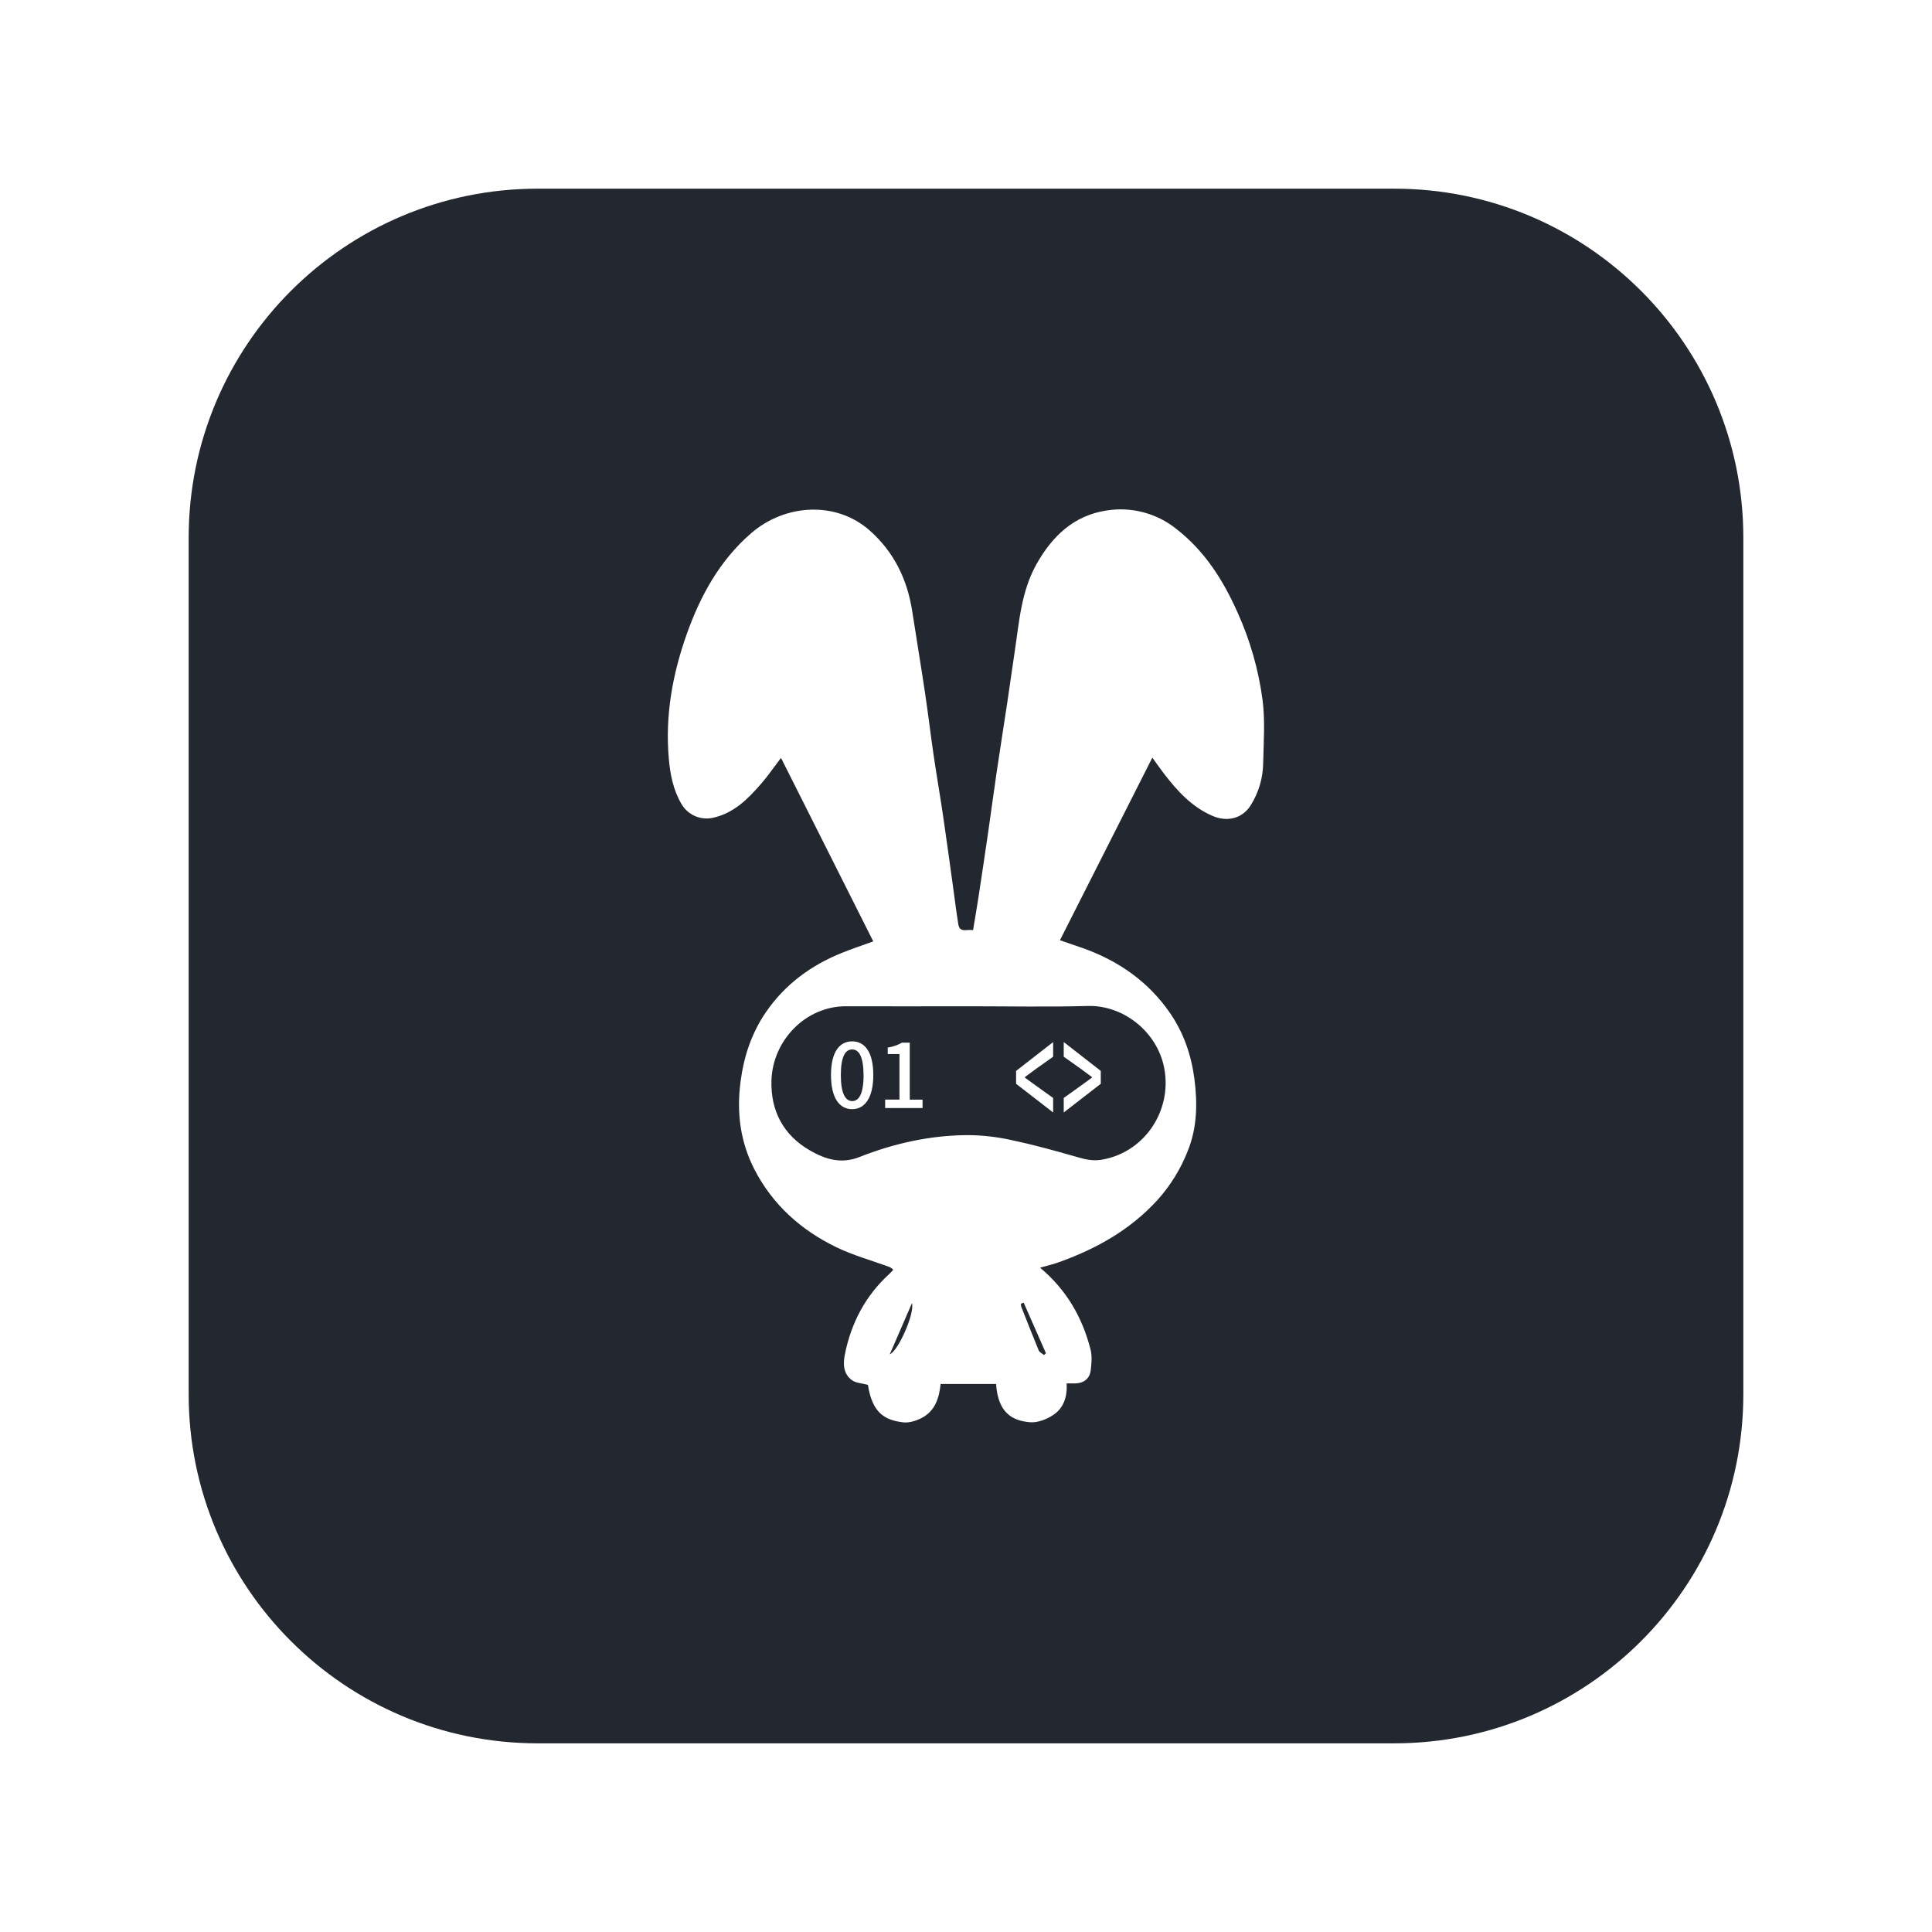
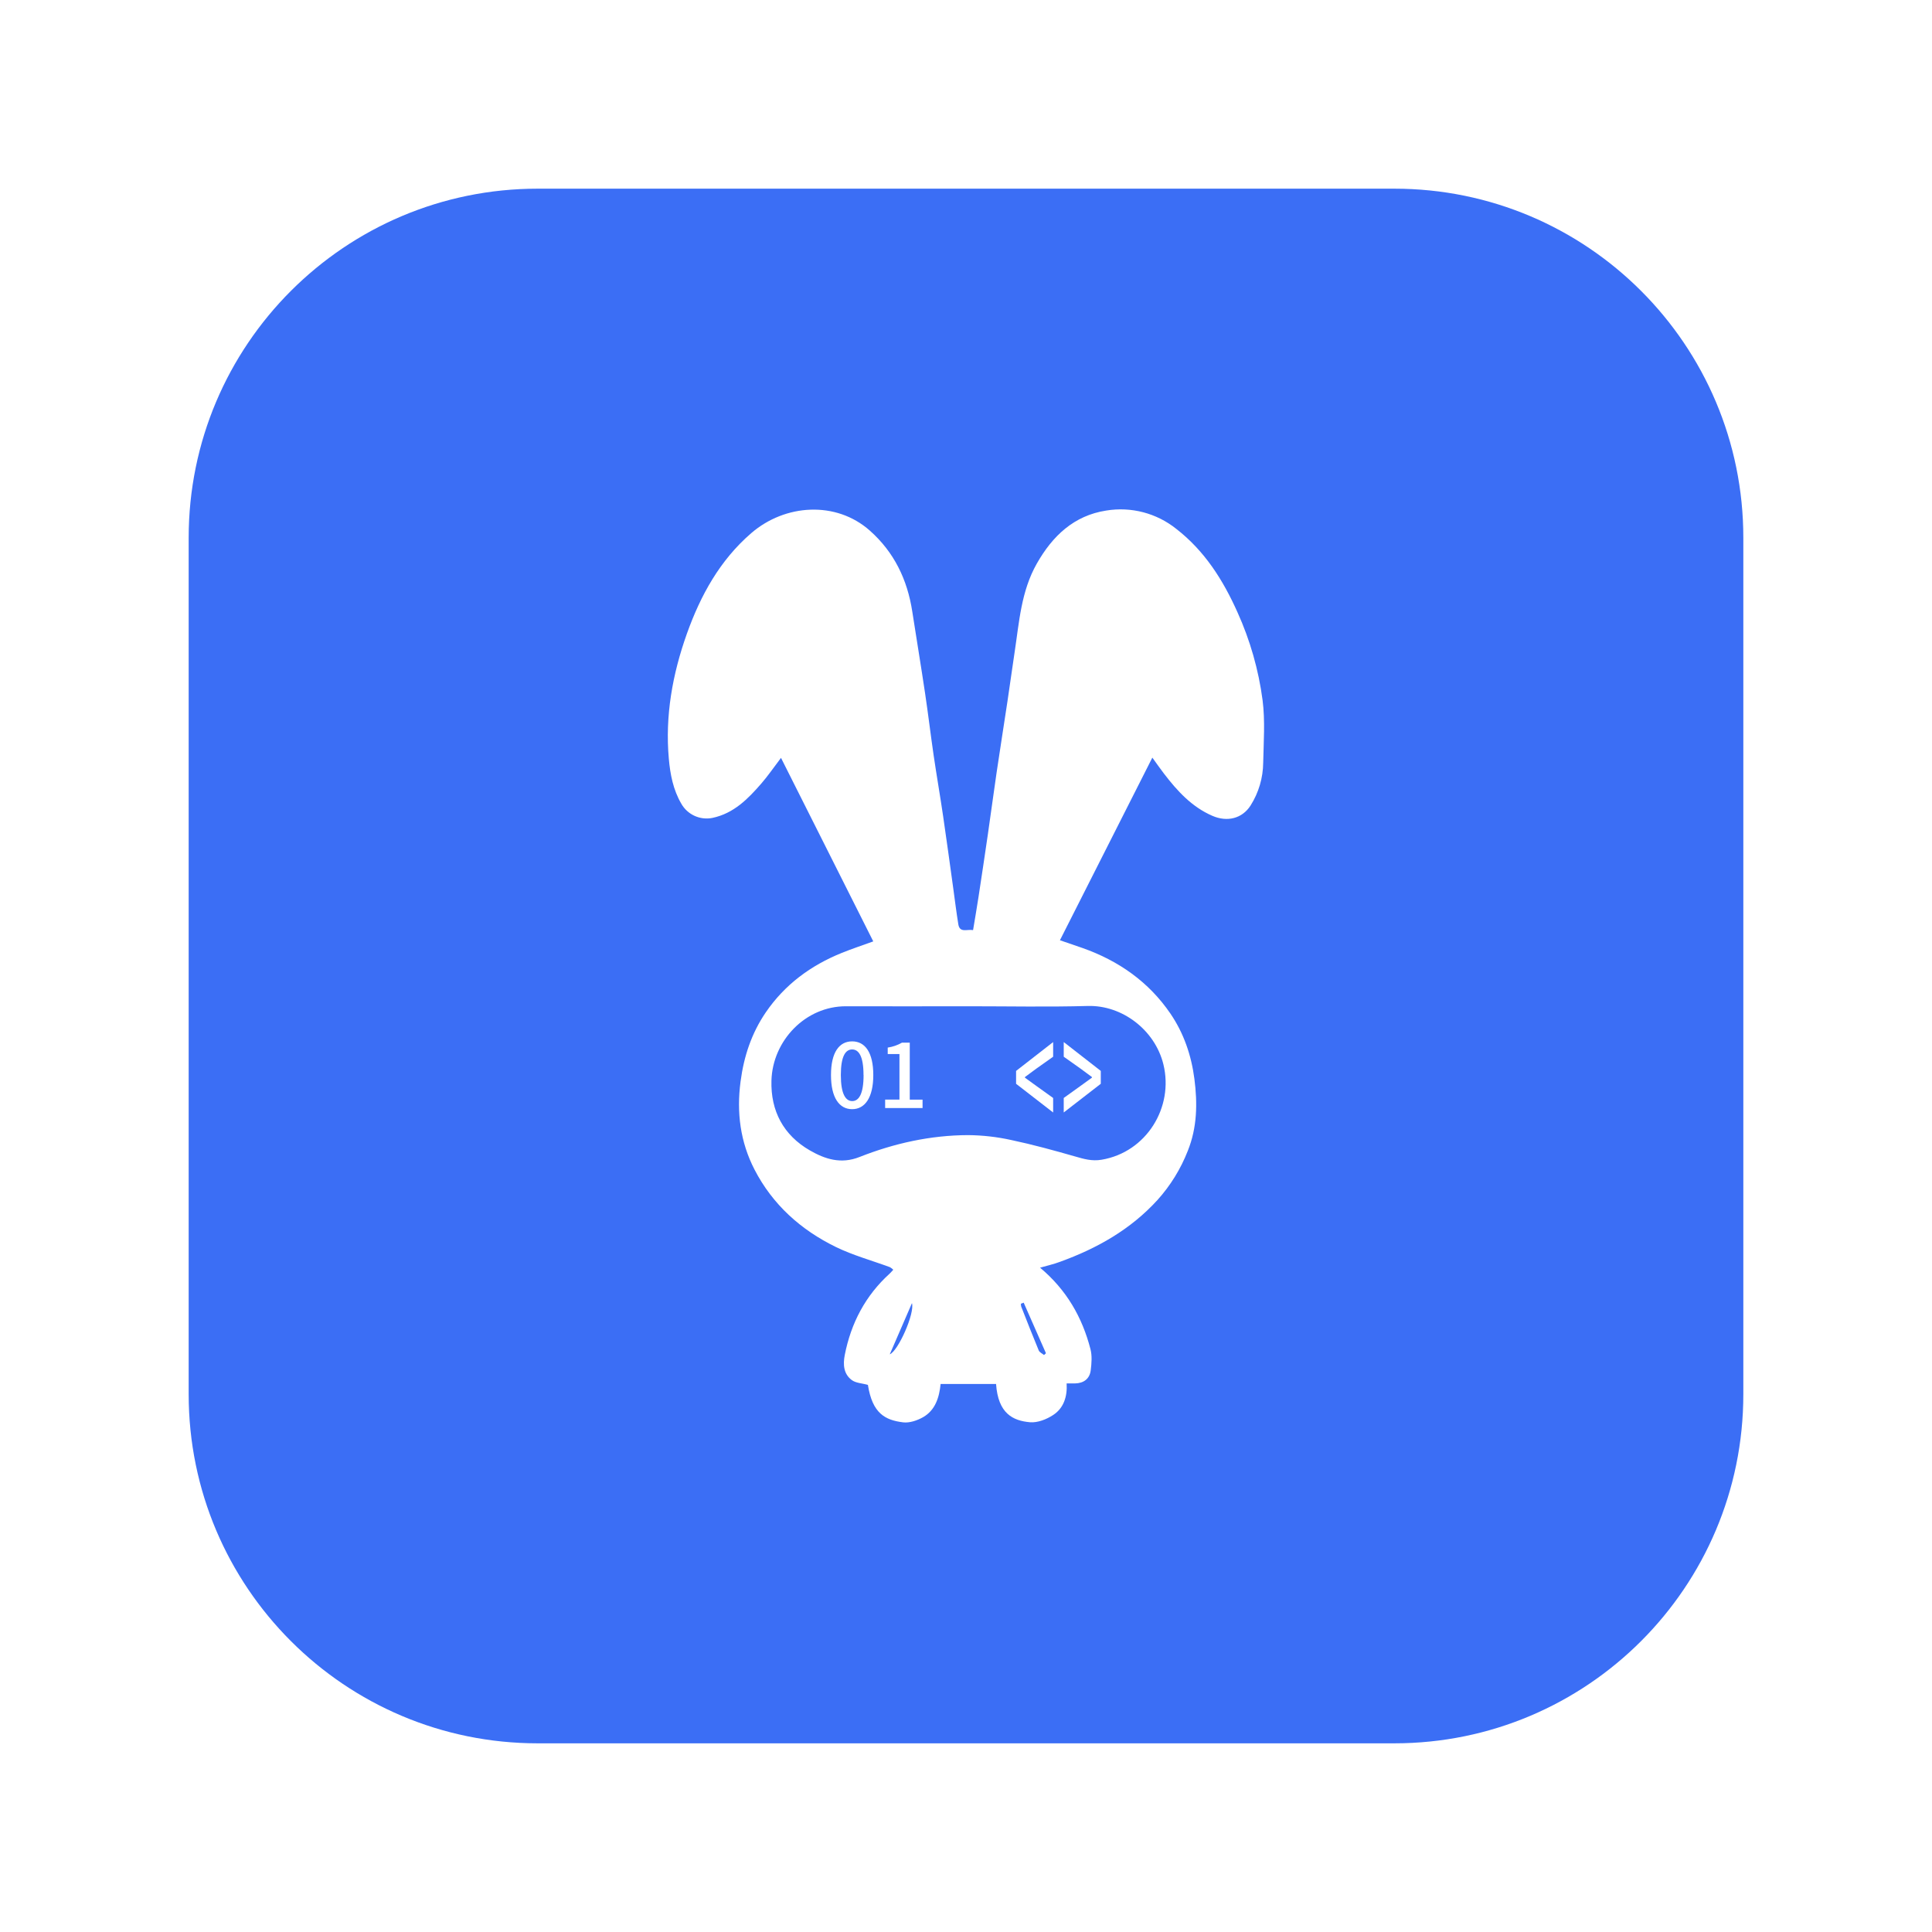
<svg xmlns="http://www.w3.org/2000/svg" width="1024" height="1024" viewBox="0 0 1024 1024">
-   <rect x="100" y="100" width="824" height="824" rx="185" fill="#23272f" />
+   <rect x="100" y="100" width="824" height="824" rx="185" fill="#3b6ef5" />
  <g transform="translate(271.7 270.0) scale(0.8698)" color="#ffffff">
    <g fill="currentColor">
      <path d="M306.79,350v-7.84l22.58-17.58v8.93l-10.29,7.29-6.9,5.1v.37l6.9,5,10.29,7.38v8.84Z" />
      <path d="M335.82,367.48v-8.84l10.29-7.38,6.9-5v-.37l-6.9-5.1-10.29-7.29v-8.93l22.58,17.58V350Z" />
      <path d="M194,344.67c0-13.81,5-20.52,12.89-20.52s12.89,6.77,12.89,20.52-5.09,20.8-12.89,20.8S194,358.54,194,344.67Zm19.82,0c0-11.42-2.87-15.59-6.93-15.59S200,333.25,200,344.67s2.87,15.87,6.93,15.87S213.86,356.21,213.86,344.67Z" />
      <path d="M227,359.62h8.72V331.89h-7.15v-3.95a24.61,24.61,0,0,0,8.67-3H242v34.71h7.8v5.14H227Z" />
      <path d="M321.4,462.05c16.17,13.55,25.71,30.28,30.71,49.63,1.06,4.06.69,8.66.16,12.91-.64,5.23-4.32,7.91-9.63,8-1.48,0-3,0-5.05,0,.5,7.92-1.75,15-8.13,19.19-4,2.67-9.57,4.86-14.19,4.46-10.45-.91-19.44-5.34-20.68-23.32H260.8c-.82,8.05-3.12,15.9-10.7,20.25-3.54,2-8.25,3.61-12.15,3.13-11-1.35-18.73-5.46-21.45-22.82-3.43-1-7.25-1.05-9.79-2.91-5.05-3.71-5.45-9.54-4.32-15.3,3.81-19.43,12.58-36.17,27.34-49.58.72-.65,1.33-1.42,2.22-2.38a9.61,9.61,0,0,0-2-1.55c-11-4.07-22.49-7.2-33-12.32-21.34-10.42-38.56-25.84-49.56-47.19-8.67-16.82-11-34.82-8.48-53.7,2-15.29,6.71-29.4,15.34-42.05,11.56-16.94,27.45-28.64,46.36-36.27,6-2.43,12.21-4.48,19.15-7L163.54,151.4c-4.67,6.14-8.06,11.12-12,15.64-8.15,9.39-16.79,18.18-29.73,20.93a17.74,17.74,0,0,1-19.06-8.71c-4.93-8.46-6.71-17.8-7.56-27.26-2.36-26.25,2.24-51.67,11-76.27,8.33-23.34,20.1-44.77,39.23-61.28,20.65-17.82,51.66-19.76,72.2-1.58,14.89,13.19,22.91,29.91,25.91,49.33,2.58,16.65,5.34,33.28,7.83,50,1.87,12.48,3.34,25,5.17,37.5s4,24.88,5.82,37.35c2.15,14.59,4.11,29.21,6.15,43.81,1,7.31,1.91,14.63,3.08,21.91.87,5.47,5.26,2.94,9,3.58,1.13-6.82,2.29-13.52,3.32-20.24q2.94-19.19,5.73-38.37c1.82-12.49,3.46-25,5.3-37.48,2.13-14.41,4.42-28.79,6.59-43.2,1.51-10,2.86-20.11,4.39-30.15,2.8-18.4,3.94-37.07,13.54-53.95S342.09,3.74,361.68.7a54.21,54.21,0,0,1,42.8,11.22C421.69,25.3,432.91,43,441.71,62.7A190.33,190.33,0,0,1,457,116.28c1.6,12.51.63,25.37.37,38.07a49.69,49.69,0,0,1-7.69,26.07c-5.1,8-14.28,10.22-23.3,6.29-12.56-5.46-21.4-15.18-29.49-25.74-2.19-2.85-4.23-5.8-7.07-9.72L333.51,262.53c5.19,1.78,9.47,3.22,13.72,4.72,22,7.75,40.42,20.65,53.62,40,8.11,11.91,12.74,25.38,14.6,39.79,1.93,14.92,1.69,29.57-4,43.75a98,98,0,0,1-18.48,30c-16.4,18-36.81,29.5-59.36,37.67C329.79,459.91,325.79,460.8,321.4,462.05ZM277.63,302.76c-24.8,0-49.6.11-74.39,0s-44.8,20.94-45.52,45.22c-.56,18.58,7.36,33.38,23.42,42.62,9.08,5.22,18.85,8.55,30.27,4,21.13-8.34,43.27-13.25,66.11-13.32a126.72,126.72,0,0,1,26.37,3c13.07,2.76,26,6.32,38.85,10,5.36,1.54,10.22,3,16.15,2,27.29-4.58,44.11-31.91,37.66-58.15-5.12-20.85-25.05-36.1-46-35.55C326.24,303.26,301.92,302.76,277.63,302.76Zm46.19,212.52,1.17-1.09-13.57-30.81-1.69.65a7.12,7.12,0,0,0,.19,1.75c3.51,8.92,7,17.86,10.67,26.7C321.08,513.66,322.71,514.36,323.82,515.28Zm-94-.44c5.1-2,15.31-24.9,13.52-31.18Z" />
    </g>
  </g>
</svg>
